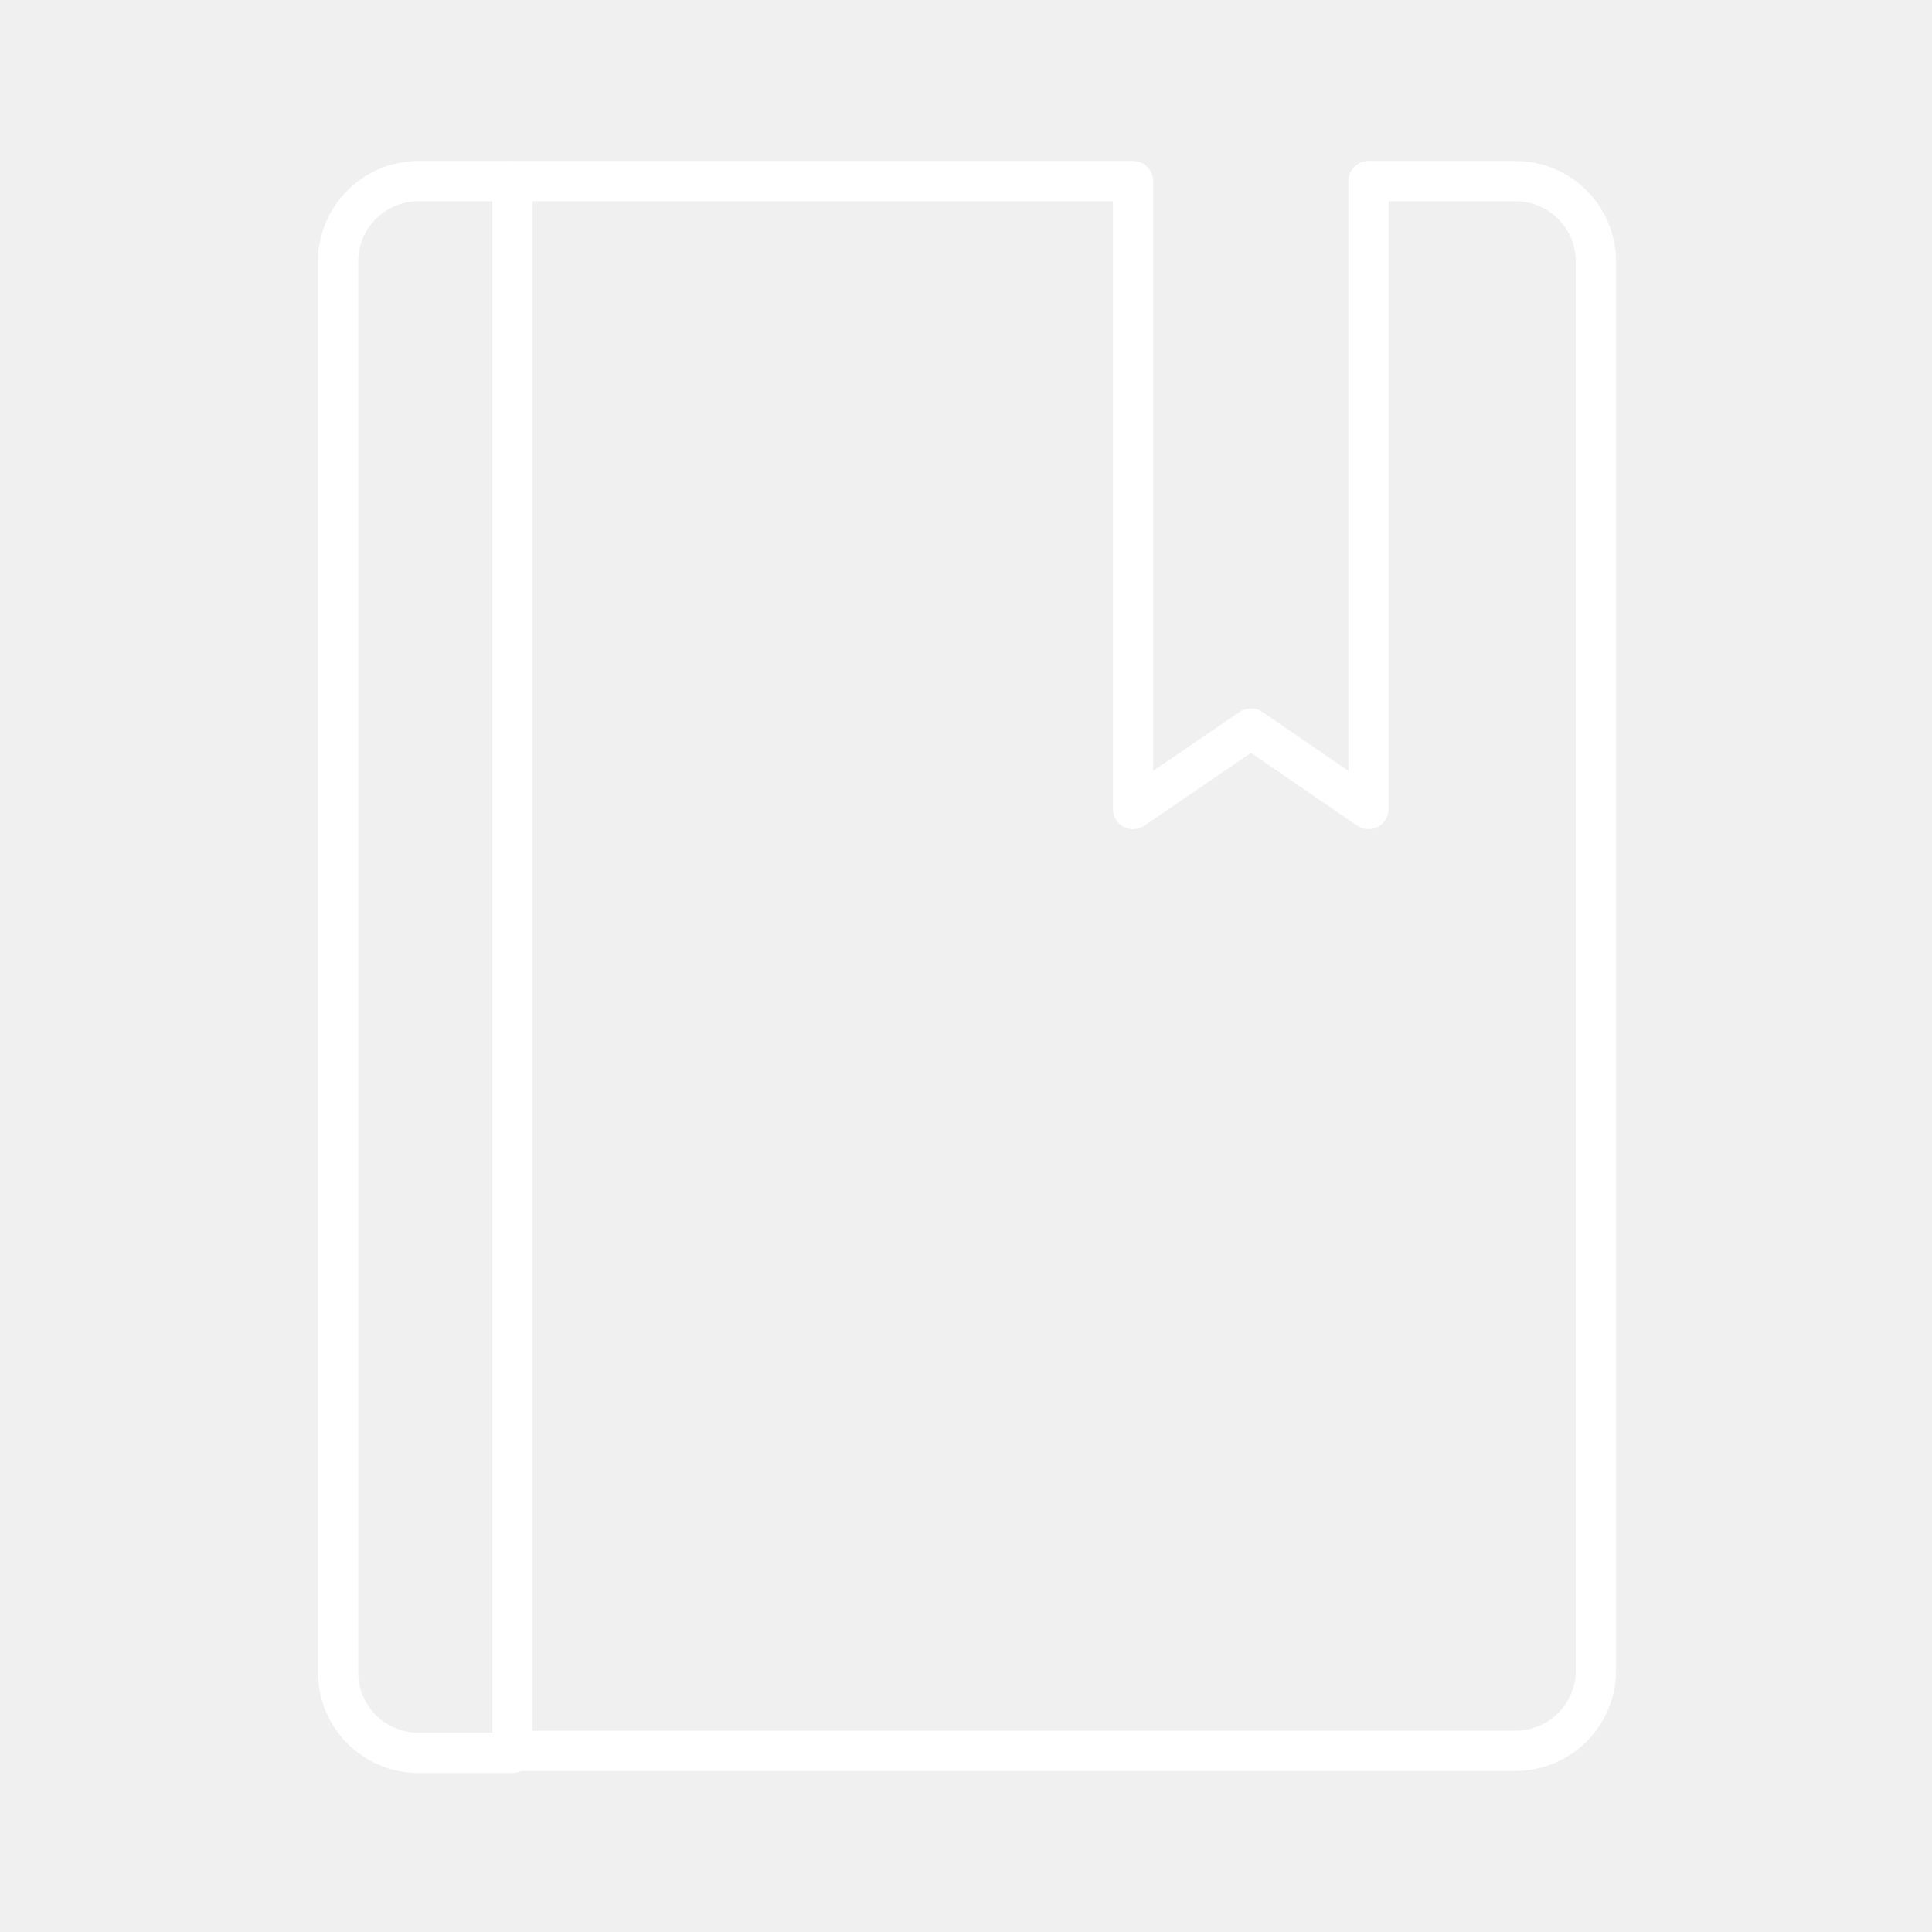
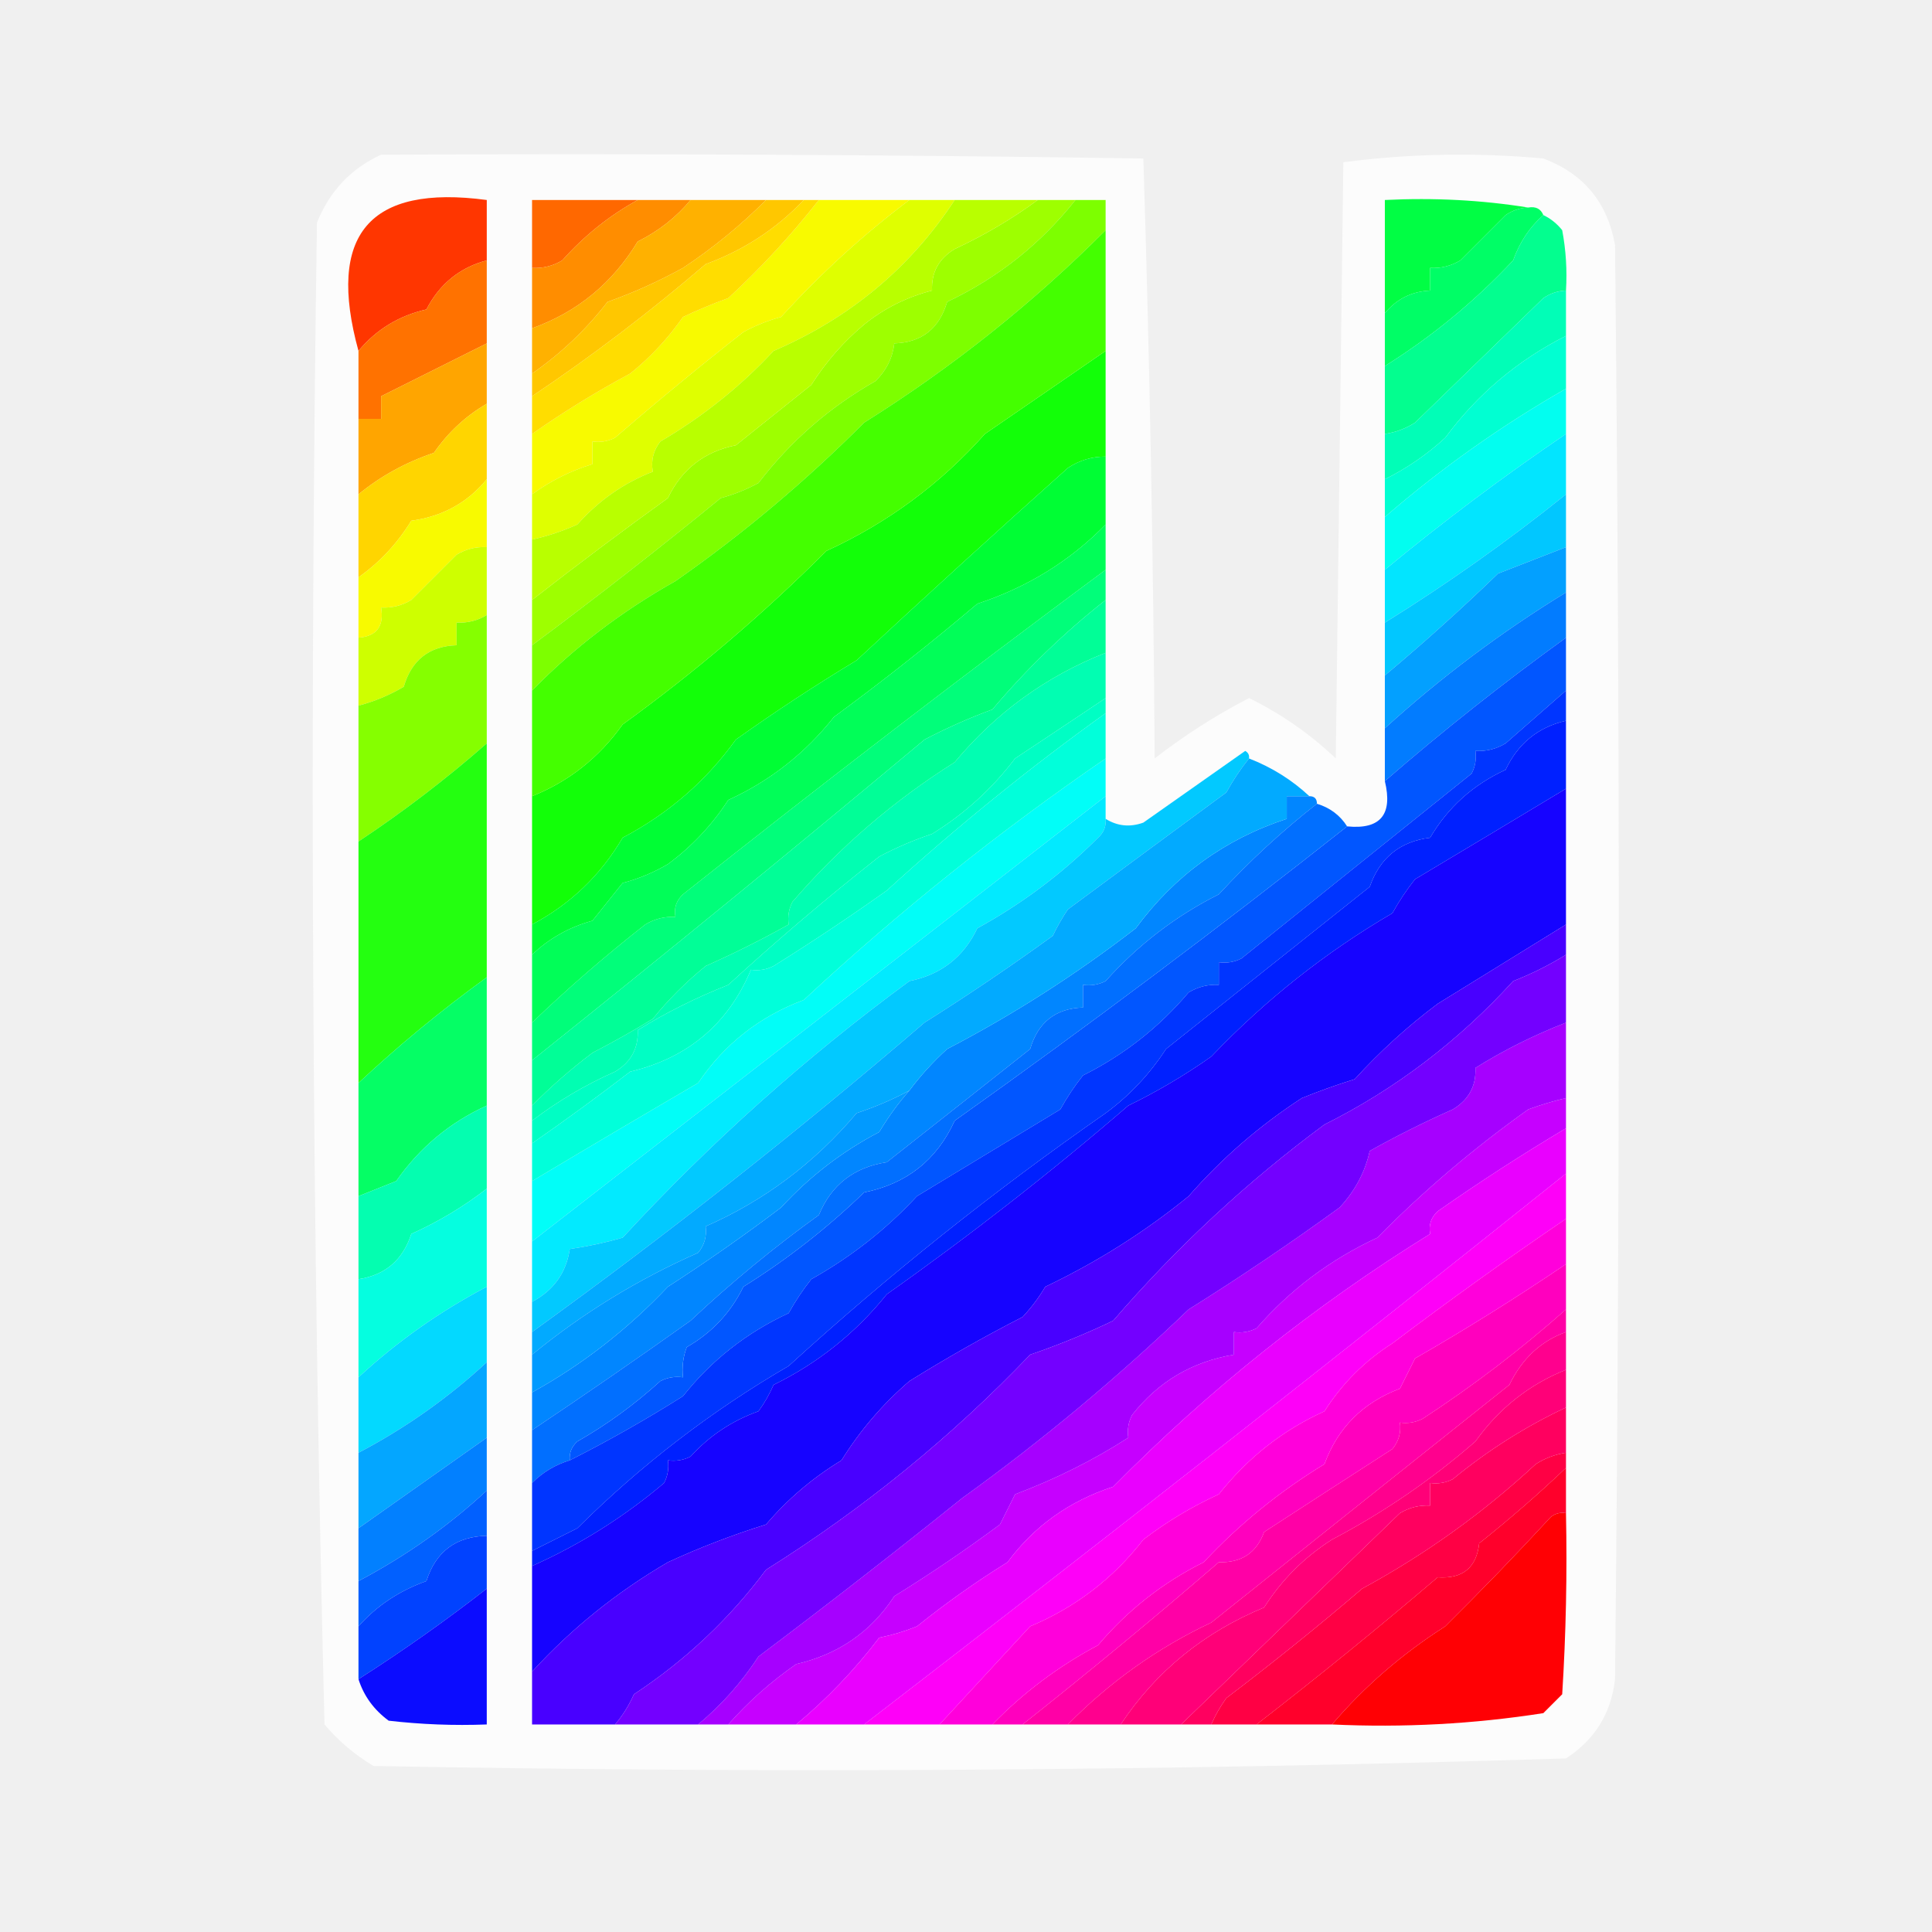
- <svg xmlns="http://www.w3.org/2000/svg" id="Layer_2" data-name="Layer 2" viewBox="0 0 48 48">
-   <defs>
-     <style>.cls-1{fill:none;stroke:#fff;stroke-linecap:round;stroke-linejoin:round;}</style>
-   </defs>
-   <path class="cls-1" d="M8.4,6.45v35.1a2,2,0,0,0,1.95,2h2.38V4.5H10.35A2,2,0,0,0,8.4,6.45Z" />
-   <path class="cls-1" d="M37.65,4.5H34V20.1l-2.92-2-2.93,2V4.5H12.73v39H37.65a2,2,0,0,0,2-2V6.45A2,2,0,0,0,37.65,4.5Z" />
+ <svg xmlns="http://www.w3.org/2000/svg" version="1.1" width="256px" height="256px" style="shape-rendering:geometricPrecision; text-rendering:geometricPrecision; image-rendering:optimizeQuality; fill-rule:evenodd; clip-rule:evenodd">
+   <g>
+     <path style="opacity:0.874" fill="#fefefe" d="M 50.5,20.5 C 84.168,20.333 117.835,20.5 151.5,21C 152.329,47.428 152.829,73.928 153,100.5C 156.912,97.459 161.079,94.792 165.5,92.5C 169.747,94.582 173.581,97.249 177,100.5C 177.333,74.167 177.667,47.833 178,21.5C 186.755,20.35 195.588,20.184 204.5,21C 209.847,23.015 213.014,26.849 214,32.5C 214.667,95.833 214.667,159.167 214,222.5C 213.492,227.012 211.325,230.512 207.5,233C 154.892,234.653 102.225,234.987 49.5,234C 47.04,232.542 44.873,230.709 43,228.5C 41.34,162.249 41.007,95.915 42,29.5C 43.688,25.315 46.521,22.315 50.5,20.5 Z" />
+   </g>
+   <g>
+     <path style="opacity:1" fill="#ff6800" d="M 84.5,26.5 C 80.773,28.544 77.44,31.21 74.5,34.5C 73.264,35.246 71.93,35.579 70.5,35.5C 70.5,32.5 70.5,29.5 70.5,26.5C 75.167,26.5 79.833,26.5 84.5,26.5 Z" />
+   </g>
+   <g>
+     <path style="opacity:1" fill="#01fe44" d="M 202.5,27.5 C 201.417,27.539 200.417,27.873 199.5,28.5C 197.5,30.5 195.5,32.5 193.5,34.5C 192.264,35.246 190.93,35.579 189.5,35.5C 189.5,36.5 189.5,37.5 189.5,38.5C 187.053,38.615 185.053,39.615 183.5,41.5C 183.5,36.5 183.5,31.5 183.5,26.5C 190.022,26.177 196.355,26.51 202.5,27.5 Z" />
+   </g>
+   <g>
+     <path style="opacity:1" fill="#ff8d00" d="M 84.5,26.5 C 86.833,26.5 89.167,26.5 91.5,26.5C 89.599,28.796 87.266,30.629 84.5,32C 81.154,37.519 76.488,41.352 70.5,43.5C 70.5,40.833 70.5,38.167 70.5,35.5C 71.93,35.579 73.264,35.246 74.5,34.5C 77.44,31.21 80.773,28.544 84.5,26.5 Z" />
+   </g>
+   <g>
+     <path style="opacity:1" fill="#ff3600" d="M 64.5,34.5 C 60.917,35.454 58.25,37.621 56.5,41C 52.843,41.837 49.843,43.67 47.5,46.5C 43.261,31.085 48.928,24.418 64.5,26.5C 64.5,29.167 64.5,31.833 64.5,34.5 Z" />
+   </g>
+   <g>
+     <path style="opacity:1" fill="#00fe66" d="M 202.5,27.5 C 203.492,27.328 204.158,27.662 204.5,28.5C 202.694,30.089 201.361,32.089 200.5,34.5C 195.396,39.945 189.73,44.612 183.5,48.5C 183.5,46.167 183.5,43.833 183.5,41.5C 185.053,39.615 187.053,38.615 189.5,38.5C 189.5,37.5 189.5,36.5 189.5,35.5C 190.93,35.579 192.264,35.246 193.5,34.5C 195.5,32.5 197.5,30.5 199.5,28.5C 200.417,27.873 201.417,27.539 202.5,27.5 Z" />
+   </g>
+   <g>
+     <path style="opacity:1" fill="#ffb100" d="M 91.5,26.5 C 94.833,26.5 98.167,26.5 101.5,26.5C 98.121,29.882 94.454,32.882 90.5,35.5C 87.285,37.274 83.952,38.774 80.5,40C 77.653,43.681 74.32,46.847 70.5,49.5C 70.5,47.5 70.5,45.5 70.5,43.5C 76.488,41.352 81.154,37.519 84.5,32C 87.266,30.629 89.599,28.796 91.5,26.5 Z" />
+   </g>
+   <g>
+     <path style="opacity:1" fill="#03fe8f" d="M 204.5,28.5 C 205.458,28.953 206.292,29.619 207,30.5C 207.497,33.146 207.664,35.813 207.5,38.5C 206.417,38.539 205.417,38.873 204.5,39.5C 198.822,45.002 193.156,50.502 187.5,56C 186.255,56.791 184.922,57.291 183.5,57.5C 183.5,54.5 183.5,51.5 183.5,48.5C 189.73,44.612 195.396,39.945 200.5,34.5C 201.361,32.089 202.694,30.089 204.5,28.5 Z" />
+   </g>
+   <g>
+     <path style="opacity:1" fill="#ffc700" d="M 101.5,26.5 C 103.167,26.5 104.833,26.5 106.5,26.5C 102.883,30.316 98.549,33.15 93.5,35C 86.104,41.345 78.438,47.178 70.5,52.5C 70.5,51.5 70.5,50.5 70.5,49.5C 74.32,46.847 77.653,43.681 80.5,40C 83.952,38.774 87.285,37.274 90.5,35.5C 94.454,32.882 98.121,29.882 101.5,26.5 Z" />
+   </g>
+   <g>
+     <path style="opacity:1" fill="#f8fa00" d="M 108.5,26.5 C 112.5,26.5 116.5,26.5 120.5,26.5C 114.456,31.034 108.789,36.201 103.5,42C 101.754,42.471 100.087,43.138 98.5,44C 92.774,48.489 87.107,53.156 81.5,58C 80.552,58.483 79.552,58.65 78.5,58.5C 78.5,59.5 78.5,60.5 78.5,61.5C 75.615,62.382 72.948,63.715 70.5,65.5C 70.5,62.833 70.5,60.167 70.5,57.5C 74.648,54.59 78.982,51.923 83.5,49.5C 86.163,47.369 88.496,44.869 90.5,42C 92.46,41.069 94.46,40.236 96.5,39.5C 100.862,35.473 104.862,31.14 108.5,26.5 Z" />
+   </g>
+   <g>
+     <path style="opacity:1" fill="#dfff00" d="M 120.5,26.5 C 122.5,26.5 124.5,26.5 126.5,26.5C 120.625,35.475 112.625,42.142 102.5,46.5C 98.126,51.199 93.126,55.199 87.5,58.5C 86.571,59.689 86.238,61.022 86.5,62.5C 82.664,63.985 79.331,66.318 76.5,69.5C 74.55,70.372 72.55,71.039 70.5,71.5C 70.5,69.5 70.5,67.5 70.5,65.5C 72.948,63.715 75.615,62.382 78.5,61.5C 78.5,60.5 78.5,59.5 78.5,58.5C 79.552,58.65 80.552,58.483 81.5,58C 87.107,53.156 92.774,48.489 98.5,44C 100.087,43.138 101.754,42.471 103.5,42C 108.789,36.201 114.456,31.034 120.5,26.5 Z" />
+   </g>
+   <g>
+     <path style="opacity:1" fill="#01feb7" d="M 207.5,38.5 C 207.5,40.5 207.5,42.5 207.5,44.5C 201.091,47.743 195.758,52.243 191.5,58C 189.092,60.217 186.425,62.05 183.5,63.5C 183.5,61.5 183.5,59.5 183.5,57.5C 184.922,57.291 186.255,56.791 187.5,56C 193.156,50.502 198.822,45.002 204.5,39.5C 205.417,38.873 206.417,38.539 207.5,38.5 Z" />
+   </g>
+   <g>
+     <path style="opacity:1" fill="#ffdd00" d="M 106.5,26.5 C 107.167,26.5 107.833,26.5 108.5,26.5C 104.862,31.14 100.862,35.473 96.5,39.5C 94.46,40.236 92.46,41.069 90.5,42C 88.496,44.869 86.163,47.369 83.5,49.5C 78.982,51.923 74.648,54.59 70.5,57.5C 70.5,55.833 70.5,54.167 70.5,52.5C 78.438,47.178 86.104,41.345 93.5,35C 98.549,33.15 102.883,30.316 106.5,26.5 Z" />
+   </g>
+   <g>
+     <path style="opacity:1" fill="#ff7200" d="M 64.5,34.5 C 64.5,38.167 64.5,41.833 64.5,45.5C 59.796,47.852 55.129,50.185 50.5,52.5C 50.5,53.5 50.5,54.5 50.5,55.5C 49.5,55.5 48.5,55.5 47.5,55.5C 47.5,52.5 47.5,49.5 47.5,46.5C 49.843,43.67 52.843,41.837 56.5,41C 58.25,37.621 60.917,35.454 64.5,34.5 Z" />
+   </g>
+   <g>
+     <path style="opacity:1" fill="#9eff00" d="M 137.5,26.5 C 139.167,26.5 140.833,26.5 142.5,26.5C 137.892,32.317 132.225,36.817 125.5,40C 124.46,43.545 122.127,45.379 118.5,45.5C 118.271,47.433 117.438,49.1 116,50.5C 109.91,53.958 104.744,58.458 100.5,64C 98.913,64.862 97.246,65.529 95.5,66C 87.291,72.715 78.958,79.215 70.5,85.5C 70.5,83.5 70.5,81.5 70.5,79.5C 76.396,74.894 82.396,70.394 88.5,66C 90.329,62.172 93.329,59.839 97.5,59C 100.833,56.333 104.167,53.667 107.5,51C 109.451,47.936 111.785,45.269 114.5,43C 117.151,40.86 120.151,39.36 123.5,38.5C 123.393,36.097 124.393,34.264 126.5,33C 130.455,31.156 134.121,28.989 137.5,26.5 Z" />
+   </g>
+   <g>
+     <path style="opacity:1" fill="#01ffd2" d="M 207.5,44.5 C 207.5,46.833 207.5,49.167 207.5,51.5C 198.943,56.392 190.943,62.059 183.5,68.5C 183.5,66.833 183.5,65.167 183.5,63.5C 186.425,62.05 189.092,60.217 191.5,58C 195.758,52.243 201.091,47.743 207.5,44.5 Z" />
+   </g>
+   <g>
+     <path style="opacity:1" fill="#ffa500" d="M 64.5,45.5 C 64.5,48.167 64.5,50.833 64.5,53.5C 61.71,55.122 59.377,57.288 57.5,60C 53.771,61.255 50.438,63.088 47.5,65.5C 47.5,62.167 47.5,58.833 47.5,55.5C 48.5,55.5 49.5,55.5 50.5,55.5C 50.5,54.5 50.5,53.5 50.5,52.5C 55.129,50.185 59.796,47.852 64.5,45.5 Z" />
+   </g>
+   <g>
+     <path style="opacity:1" fill="#b9ff00" d="M 126.5,26.5 C 130.167,26.5 133.833,26.5 137.5,26.5C 134.121,28.989 130.455,31.156 126.5,33C 124.393,34.264 123.393,36.097 123.5,38.5C 120.151,39.36 117.151,40.86 114.5,43C 111.785,45.269 109.451,47.936 107.5,51C 104.167,53.667 100.833,56.333 97.5,59C 93.329,59.839 90.329,62.172 88.5,66C 82.396,70.394 76.396,74.894 70.5,79.5C 70.5,76.833 70.5,74.167 70.5,71.5C 72.55,71.039 74.55,70.372 76.5,69.5C 79.331,66.318 82.664,63.985 86.5,62.5C 86.238,61.022 86.571,59.689 87.5,58.5C 93.126,55.199 98.126,51.199 102.5,46.5C 112.625,42.142 120.625,35.475 126.5,26.5 Z" />
+   </g>
+   <g>
+     <path style="opacity:1" fill="#7dff00" d="M 142.5,26.5 C 143.833,26.5 145.167,26.5 146.5,26.5C 146.5,27.833 146.5,29.167 146.5,30.5C 136.857,40.171 126.191,48.671 114.5,56C 106.705,63.809 98.371,70.809 89.5,77C 82.344,81.019 76.011,85.852 70.5,91.5C 70.5,89.5 70.5,87.5 70.5,85.5C 78.958,79.215 87.291,72.715 95.5,66C 97.246,65.529 98.913,64.862 100.5,64C 104.744,58.458 109.91,53.958 116,50.5C 117.438,49.1 118.271,47.433 118.5,45.5C 122.127,45.379 124.46,43.545 125.5,40C 132.225,36.817 137.892,32.317 142.5,26.5 Z" />
+   </g>
+   <g>
+     <path style="opacity:1" fill="#02fef0" d="M 207.5,51.5 C 207.5,53.5 207.5,55.5 207.5,57.5C 199.223,63.107 191.223,69.107 183.5,75.5C 183.5,73.167 183.5,70.833 183.5,68.5C 190.943,62.059 198.943,56.392 207.5,51.5 Z" />
+   </g>
+   <g>
+     <path style="opacity:1" fill="#02e5ff" d="M 207.5,57.5 C 207.5,60.167 207.5,62.833 207.5,65.5C 199.817,71.669 191.817,77.336 183.5,82.5C 183.5,80.167 183.5,77.833 183.5,75.5C 191.223,69.107 199.223,63.107 207.5,57.5 Z" />
+   </g>
+   <g>
+     <path style="opacity:1" fill="#ffd500" d="M 64.5,53.5 C 64.5,56.833 64.5,60.167 64.5,63.5C 61.96,66.607 58.627,68.44 54.5,69C 52.639,72.025 50.306,74.525 47.5,76.5C 47.5,72.833 47.5,69.167 47.5,65.5C 50.438,63.088 53.771,61.255 57.5,60C 59.377,57.288 61.71,55.122 64.5,53.5 Z" />
+   </g>
+   <g>
+     <path style="opacity:1" fill="#f8fa00" d="M 64.5,63.5 C 64.5,66.5 64.5,69.5 64.5,72.5C 63.069,72.421 61.736,72.754 60.5,73.5C 58.5,75.5 56.5,77.5 54.5,79.5C 53.264,80.246 51.931,80.579 50.5,80.5C 50.912,82.973 49.912,84.306 47.5,84.5C 47.5,81.833 47.5,79.167 47.5,76.5C 50.306,74.525 52.639,72.025 54.5,69C 58.627,68.44 61.96,66.607 64.5,63.5 Z" />
+   </g>
+   <g>
+     <path style="opacity:1" fill="#01c7ff" d="M 207.5,65.5 C 207.5,67.833 207.5,70.167 207.5,72.5C 204.526,73.651 201.526,74.817 198.5,76C 193.629,80.707 188.629,85.207 183.5,89.5C 183.5,87.167 183.5,84.833 183.5,82.5C 191.817,77.336 199.817,71.669 207.5,65.5 Z" />
+   </g>
+   <g>
+     <path style="opacity:1" fill="#ceff00" d="M 64.5,72.5 C 64.5,75.5 64.5,78.5 64.5,81.5C 63.292,82.234 61.959,82.567 60.5,82.5C 60.5,83.5 60.5,84.5 60.5,85.5C 56.873,85.621 54.54,87.455 53.5,91C 51.593,92.122 49.593,92.955 47.5,93.5C 47.5,90.5 47.5,87.5 47.5,84.5C 49.912,84.306 50.912,82.973 50.5,80.5C 51.931,80.579 53.264,80.246 54.5,79.5C 56.5,77.5 58.5,75.5 60.5,73.5C 61.736,72.754 63.069,72.421 64.5,72.5 Z" />
+   </g>
+   <g>
+     <path style="opacity:1" fill="#03a0ff" d="M 207.5,72.5 C 207.5,74.5 207.5,76.5 207.5,78.5C 198.917,83.754 190.917,89.754 183.5,96.5C 183.5,94.167 183.5,91.833 183.5,89.5C 188.629,85.207 193.629,80.707 198.5,76C 201.526,74.817 204.526,73.651 207.5,72.5 Z" />
+   </g>
+   <g>
+     <path style="opacity:1" fill="#12ff08" d="M 146.5,46.5 C 146.5,51.167 146.5,55.833 146.5,60.5C 144.692,60.491 143.025,60.991 141.5,62C 132.07,70.415 122.737,78.915 113.5,87.5C 108.037,90.795 102.704,94.295 97.5,98C 93.556,103.484 88.556,107.817 82.5,111C 79.595,115.957 75.595,119.79 70.5,122.5C 70.5,116.833 70.5,111.167 70.5,105.5C 75.378,103.547 79.378,100.38 82.5,96C 92.138,89.024 101.138,81.358 109.5,73C 117.61,69.284 124.61,64.118 130.5,57.5C 135.862,53.823 141.196,50.157 146.5,46.5 Z" />
+   </g>
+   <g>
+     <path style="opacity:1" fill="#44ff00" d="M 146.5,30.5 C 146.5,35.833 146.5,41.167 146.5,46.5C 141.196,50.157 135.862,53.823 130.5,57.5C 124.61,64.118 117.61,69.284 109.5,73C 101.138,81.358 92.138,89.024 82.5,96C 79.378,100.38 75.378,103.547 70.5,105.5C 70.5,100.833 70.5,96.167 70.5,91.5C 76.011,85.852 82.344,81.019 89.5,77C 98.371,70.809 106.705,63.809 114.5,56C 126.191,48.671 136.857,40.171 146.5,30.5 Z" />
+   </g>
+   <g>
+     <path style="opacity:1" fill="#00fe34" d="M 146.5,60.5 C 146.5,63.5 146.5,66.5 146.5,69.5C 141.81,74.313 136.143,77.813 129.5,80C 123.289,85.258 116.956,90.258 110.5,95C 106.696,99.808 102.03,103.475 96.5,106C 94.327,109.339 91.66,112.172 88.5,114.5C 86.615,115.609 84.615,116.443 82.5,117C 81.167,118.667 79.833,120.333 78.5,122C 75.408,122.854 72.741,124.354 70.5,126.5C 70.5,125.167 70.5,123.833 70.5,122.5C 75.595,119.79 79.595,115.957 82.5,111C 88.556,107.817 93.556,103.484 97.5,98C 102.704,94.295 108.037,90.795 113.5,87.5C 122.737,78.915 132.07,70.415 141.5,62C 143.025,60.991 144.692,60.491 146.5,60.5 Z" />
+   </g>
+   <g>
+     <path style="opacity:1" fill="#01fe7a" d="M 146.5,75.5 C 146.5,76.833 146.5,78.167 146.5,79.5C 140.985,83.849 135.985,88.683 131.5,94C 128.417,95.139 125.417,96.472 122.5,98C 105.268,112.409 87.935,126.576 70.5,140.5C 70.5,138.833 70.5,137.167 70.5,135.5C 75.241,130.948 80.241,126.615 85.5,122.5C 86.736,121.754 88.07,121.421 89.5,121.5C 89.281,120.325 89.614,119.325 90.5,118.5C 108.977,103.82 127.644,89.486 146.5,75.5 Z" />
+   </g>
+   <g>
+     <path style="opacity:1" fill="#027cff" d="M 207.5,78.5 C 207.5,80.5 207.5,82.5 207.5,84.5C 199.208,90.482 191.208,96.816 183.5,103.5C 183.5,101.167 183.5,98.833 183.5,96.5C 190.917,89.754 198.917,83.754 207.5,78.5 Z" />
+   </g>
+   <g>
+     <path style="opacity:1" fill="#85ff00" d="M 64.5,81.5 C 64.5,87.167 64.5,92.833 64.5,98.5C 59.118,103.217 53.451,107.55 47.5,111.5C 47.5,105.5 47.5,99.5 47.5,93.5C 49.593,92.955 51.593,92.122 53.5,91C 54.54,87.455 56.873,85.621 60.5,85.5C 60.5,84.5 60.5,83.5 60.5,82.5C 61.959,82.567 63.292,82.234 64.5,81.5 Z" />
+   </g>
+   <g>
+     <path style="opacity:1" fill="#01fef8" d="M 146.5,100.5 C 146.5,102.167 146.5,103.833 146.5,105.5C 121.139,125.203 95.805,144.869 70.5,164.5C 70.5,161.833 70.5,159.167 70.5,156.5C 77.72,152.181 85.053,147.848 92.5,143.5C 95.992,138.342 100.659,134.675 106.5,132.5C 118.961,120.911 132.295,110.245 146.5,100.5 Z" />
+   </g>
+   <g>
+     <path style="opacity:1" fill="#0156ff" d="M 207.5,84.5 C 207.5,86.833 207.5,89.167 207.5,91.5C 204.824,93.835 202.158,96.169 199.5,98.5C 198.264,99.246 196.93,99.579 195.5,99.5C 195.649,100.552 195.483,101.552 195,102.5C 184.814,110.691 174.647,118.858 164.5,127C 163.552,127.483 162.552,127.649 161.5,127.5C 161.5,128.5 161.5,129.5 161.5,130.5C 160.07,130.421 158.736,130.754 157.5,131.5C 153.588,136.123 148.922,139.79 143.5,142.5C 142.376,143.914 141.376,145.414 140.5,147C 134.176,150.83 127.843,154.663 121.5,158.5C 117.456,162.868 112.789,166.535 107.5,169.5C 106.376,170.914 105.376,172.414 104.5,174C 98.923,176.584 94.257,180.251 90.5,185C 85.591,188.094 80.591,190.927 75.5,193.5C 75.414,192.504 75.748,191.671 76.5,191C 80.402,188.781 84.068,186.115 87.5,183C 88.448,182.517 89.448,182.351 90.5,182.5C 90.343,181.127 90.51,179.793 91,178.5C 94.331,176.59 96.831,173.924 98.5,170.5C 104.263,166.906 109.596,162.739 114.5,158C 120.134,156.863 124.134,153.696 126.5,148.5C 144.135,135.963 161.469,122.963 178.5,109.5C 182.908,109.938 184.575,107.938 183.5,103.5C 191.208,96.816 199.208,90.482 207.5,84.5 Z" />
+   </g>
+   <g>
+     <path style="opacity:1" fill="#01fe58" d="M 146.5,69.5 C 146.5,71.5 146.5,73.5 146.5,75.5C 127.644,89.486 108.977,103.82 90.5,118.5C 89.614,119.325 89.281,120.325 89.5,121.5C 88.07,121.421 86.736,121.754 85.5,122.5C 80.241,126.615 75.241,130.948 70.5,135.5C 70.5,132.5 70.5,129.5 70.5,126.5C 72.741,124.354 75.408,122.854 78.5,122C 79.833,120.333 81.167,118.667 82.5,117C 84.615,116.443 86.615,115.609 88.5,114.5C 91.66,112.172 94.327,109.339 96.5,106C 102.03,103.475 106.696,99.808 110.5,95C 116.956,90.258 123.289,85.258 129.5,80C 136.143,77.813 141.81,74.313 146.5,69.5 Z" />
+   </g>
+   <g>
+     <path style="opacity:1" fill="#01feb2" d="M 146.5,86.5 C 146.5,88.5 146.5,90.5 146.5,92.5C 142.548,95.15 138.548,97.816 134.5,100.5C 131.442,104.525 127.775,107.858 123.5,110.5C 121.085,111.305 118.751,112.305 116.5,113.5C 109.625,118.909 102.959,124.576 96.5,130.5C 92.192,132.204 88.192,134.204 84.5,136.5C 84.607,138.903 83.607,140.736 81.5,142C 77.558,143.744 73.891,145.911 70.5,148.5C 70.5,147.833 70.5,147.167 70.5,146.5C 72.938,144.02 75.605,141.687 78.5,139.5C 81.266,138.07 83.933,136.57 86.5,135C 88.554,132.456 90.887,130.123 93.5,128C 97.33,126.298 100.996,124.465 104.5,122.5C 104.351,121.448 104.517,120.448 105,119.5C 111.238,112.262 118.405,106.095 126.5,101C 131.948,94.447 138.615,89.613 146.5,86.5 Z" />
+   </g>
+   <g>
+     <path style="opacity:1" fill="#02eaff" d="M 146.5,105.5 C 146.5,106.5 146.5,107.5 146.5,108.5C 146.586,109.496 146.252,110.329 145.5,111C 140.735,115.767 135.401,119.767 129.5,123C 127.671,126.828 124.671,129.161 120.5,130C 106.775,140.074 94.109,151.407 82.5,164C 80.187,164.662 77.854,165.162 75.5,165.5C 75.031,168.643 73.364,170.977 70.5,172.5C 70.5,169.833 70.5,167.167 70.5,164.5C 95.805,144.869 121.139,125.203 146.5,105.5 Z" />
+   </g>
+   <g>
+     <path style="opacity:1" fill="#00fec4" d="M 146.5,92.5 C 146.5,93.167 146.5,93.833 146.5,94.5C 136.434,101.722 126.767,109.555 117.5,118C 112.545,121.522 107.545,124.855 102.5,128C 101.552,128.483 100.552,128.649 99.5,128.5C 96.486,135.676 91.153,140.176 83.5,142C 79.266,145.254 74.933,148.421 70.5,151.5C 70.5,150.5 70.5,149.5 70.5,148.5C 73.891,145.911 77.558,143.744 81.5,142C 83.607,140.736 84.607,138.903 84.5,136.5C 88.192,134.204 92.192,132.204 96.5,130.5C 102.959,124.576 109.625,118.909 116.5,113.5C 118.751,112.305 121.085,111.305 123.5,110.5C 127.775,107.858 131.442,104.525 134.5,100.5C 138.548,97.816 142.548,95.15 146.5,92.5 Z" />
+   </g>
+   <g>
+     <path style="opacity:1" fill="#24ff10" d="M 64.5,98.5 C 64.5,108.833 64.5,119.167 64.5,129.5C 58.486,133.857 52.82,138.523 47.5,143.5C 47.5,132.833 47.5,122.167 47.5,111.5C 53.451,107.55 59.118,103.217 64.5,98.5 Z" />
+   </g>
+   <g>
+     <path style="opacity:1" fill="#0186ff" d="M 173.5,105.5 C 174.167,105.5 174.5,105.833 174.5,106.5C 169.907,110.088 165.573,114.088 161.5,118.5C 155.794,121.367 150.794,125.201 146.5,130C 145.552,130.483 144.552,130.649 143.5,130.5C 143.5,131.5 143.5,132.5 143.5,133.5C 139.873,133.621 137.54,135.455 136.5,139C 130.136,144.038 123.803,149.038 117.5,154C 113.15,154.667 110.15,157 108.5,161C 102.542,165.289 96.876,169.956 91.5,175C 84.605,179.912 77.605,184.745 70.5,189.5C 70.5,187.833 70.5,186.167 70.5,184.5C 77.154,180.82 83.154,176.153 88.5,170.5C 93.659,167.165 98.659,163.665 103.5,160C 107.265,155.899 111.598,152.566 116.5,150C 117.721,147.966 119.055,146.133 120.5,144.5C 121.96,142.537 123.627,140.704 125.5,139C 134.265,134.444 142.598,129.111 150.5,123C 155.647,116.012 162.314,111.179 170.5,108.5C 170.5,107.5 170.5,106.5 170.5,105.5C 171.5,105.5 172.5,105.5 173.5,105.5 Z" />
+   </g>
+   <g>
+     <path style="opacity:1" fill="#02c9ff" d="M 165.5,100.5 C 164.386,101.885 163.386,103.385 162.5,105C 155.462,110.178 148.462,115.345 141.5,120.5C 140.738,121.628 140.071,122.795 139.5,124C 133.993,127.996 128.326,131.829 122.5,135.5C 105.783,149.868 88.449,163.535 70.5,176.5C 70.5,175.167 70.5,173.833 70.5,172.5C 73.364,170.977 75.031,168.643 75.5,165.5C 77.854,165.162 80.187,164.662 82.5,164C 94.109,151.407 106.775,140.074 120.5,130C 124.671,129.161 127.671,126.828 129.5,123C 135.401,119.767 140.735,115.767 145.5,111C 146.252,110.329 146.586,109.496 146.5,108.5C 148.068,109.473 149.735,109.64 151.5,109C 156,105.833 160.5,102.667 165,99.5C 165.399,99.728 165.565,100.062 165.5,100.5 Z" />
+   </g>
+   <g>
+     <path style="opacity:1" fill="#016fff" d="M 174.5,106.5 C 176.23,107.026 177.564,108.026 178.5,109.5C 161.469,122.963 144.135,135.963 126.5,148.5C 124.134,153.696 120.134,156.863 114.5,158C 109.596,162.739 104.263,166.906 98.5,170.5C 96.831,173.924 94.331,176.59 91,178.5C 90.51,179.793 90.343,181.127 90.5,182.5C 89.448,182.351 88.448,182.517 87.5,183C 84.068,186.115 80.402,188.781 76.5,191C 75.748,191.671 75.414,192.504 75.5,193.5C 73.589,194.075 71.922,195.075 70.5,196.5C 70.5,194.167 70.5,191.833 70.5,189.5C 77.605,184.745 84.605,179.912 91.5,175C 96.876,169.956 102.542,165.289 108.5,161C 110.15,157 113.15,154.667 117.5,154C 123.803,149.038 130.136,144.038 136.5,139C 137.54,135.455 139.873,133.621 143.5,133.5C 143.5,132.5 143.5,131.5 143.5,130.5C 144.552,130.649 145.552,130.483 146.5,130C 150.794,125.201 155.794,121.367 161.5,118.5C 165.573,114.088 169.907,110.088 174.5,106.5 Z" />
+   </g>
+   <g>
+     <path style="opacity:1" fill="#01ffda" d="M 146.5,94.5 C 146.5,96.5 146.5,98.5 146.5,100.5C 132.295,110.245 118.961,120.911 106.5,132.5C 100.659,134.675 95.992,138.342 92.5,143.5C 85.053,147.848 77.72,152.181 70.5,156.5C 70.5,154.833 70.5,153.167 70.5,151.5C 74.933,148.421 79.266,145.254 83.5,142C 91.153,140.176 96.486,135.676 99.5,128.5C 100.552,128.649 101.552,128.483 102.5,128C 107.545,124.855 112.545,121.522 117.5,118C 126.767,109.555 136.434,101.722 146.5,94.5 Z" />
+   </g>
+   <g>
+     <path style="opacity:1" fill="#01fe97" d="M 146.5,79.5 C 146.5,81.833 146.5,84.167 146.5,86.5C 138.615,89.613 131.948,94.447 126.5,101C 118.405,106.095 111.238,112.262 105,119.5C 104.517,120.448 104.351,121.448 104.5,122.5C 100.996,124.465 97.33,126.298 93.5,128C 90.887,130.123 88.554,132.456 86.5,135C 83.933,136.57 81.266,138.07 78.5,139.5C 75.605,141.687 72.938,144.02 70.5,146.5C 70.5,144.5 70.5,142.5 70.5,140.5C 87.935,126.576 105.268,112.409 122.5,98C 125.417,96.472 128.417,95.139 131.5,94C 135.985,88.683 140.985,83.849 146.5,79.5 Z" />
+   </g>
+   <g>
+     <path style="opacity:1" fill="#05fe65" d="M 64.5,129.5 C 64.5,135.167 64.5,140.833 64.5,146.5C 59.613,148.716 55.613,152.049 52.5,156.5C 50.804,157.174 49.138,157.841 47.5,158.5C 47.5,153.5 47.5,148.5 47.5,143.5C 52.82,138.523 58.486,133.857 64.5,129.5 Z" />
+   </g>
+   <g>
+     <path style="opacity:1" fill="#fe00f8" d="M 207.5,155.5 C 207.5,157.5 207.5,159.5 207.5,161.5C 199.686,166.818 192.019,172.318 184.5,178C 180.833,180.333 177.833,183.333 175.5,187C 169.995,189.494 165.328,193.161 161.5,198C 157.941,199.63 154.608,201.63 151.5,204C 147.523,209.14 142.523,212.974 136.5,215.5C 132.421,219.906 128.421,224.24 124.5,228.5C 121.167,228.5 117.833,228.5 114.5,228.5C 145.694,204.494 176.694,180.161 207.5,155.5 Z" />
+   </g>
+   <g>
+     <path style="opacity:1" fill="#04feb0" d="M 64.5,146.5 C 64.5,150.167 64.5,153.833 64.5,157.5C 61.443,159.875 58.11,161.875 54.5,163.5C 53.379,166.957 51.046,168.957 47.5,169.5C 47.5,165.833 47.5,162.167 47.5,158.5C 49.138,157.841 50.804,157.174 52.5,156.5C 55.613,152.049 59.613,148.716 64.5,146.5 Z" />
+   </g>
+   <g>
+     <path style="opacity:1" fill="#c600ff" d="M 207.5,145.5 C 207.5,146.833 207.5,148.167 207.5,149.5C 201.648,152.99 195.981,156.657 190.5,160.5C 189.614,161.325 189.281,162.325 189.5,163.5C 174.169,172.998 160.169,184.165 147.5,197C 141.7,198.886 137.033,202.22 133.5,207C 129.334,209.584 125.334,212.418 121.5,215.5C 119.885,216.154 118.218,216.654 116.5,217C 113.234,221.282 109.568,225.115 105.5,228.5C 102.5,228.5 99.5,228.5 96.5,228.5C 99.15,225.491 102.15,222.825 105.5,220.5C 111.088,219.214 115.421,216.214 118.5,211.5C 123.303,208.529 127.97,205.362 132.5,202C 133.167,200.667 133.833,199.333 134.5,198C 139.909,195.962 144.909,193.462 149.5,190.5C 149.351,189.448 149.517,188.448 150,187.5C 153.454,183.087 157.954,180.42 163.5,179.5C 163.5,178.5 163.5,177.5 163.5,176.5C 164.552,176.649 165.552,176.483 166.5,176C 170.959,170.88 176.292,166.88 182.5,164C 188.622,157.798 195.289,152.131 202.5,147C 204.154,146.392 205.821,145.892 207.5,145.5 Z" />
+   </g>
+   <g>
+     <path style="opacity:1" fill="#02aaff" d="M 165.5,100.5 C 168.511,101.669 171.178,103.336 173.5,105.5C 172.5,105.5 171.5,105.5 170.5,105.5C 170.5,106.5 170.5,107.5 170.5,108.5C 162.314,111.179 155.647,116.012 150.5,123C 142.598,129.111 134.265,134.444 125.5,139C 123.627,140.704 121.96,142.537 120.5,144.5C 118.307,145.68 115.974,146.68 113.5,147.5C 107.915,154.104 101.249,159.104 93.5,162.5C 93.67,163.822 93.337,164.989 92.5,166C 84.487,169.538 77.153,174.038 70.5,179.5C 70.5,178.5 70.5,177.5 70.5,176.5C 88.449,163.535 105.783,149.868 122.5,135.5C 128.326,131.829 133.993,127.996 139.5,124C 140.071,122.795 140.738,121.628 141.5,120.5C 148.462,115.345 155.462,110.178 162.5,105C 163.386,103.385 164.386,101.885 165.5,100.5 Z" />
+   </g>
+   <g>
+     <path style="opacity:1" fill="#019aff" d="M 120.5,144.5 C 119.055,146.133 117.721,147.966 116.5,150C 111.598,152.566 107.265,155.899 103.5,160C 98.659,163.665 93.659,167.165 88.5,170.5C 83.154,176.153 77.154,180.82 70.5,184.5C 70.5,182.833 70.5,181.167 70.5,179.5C 77.153,174.038 84.487,169.538 92.5,166C 93.337,164.989 93.67,163.822 93.5,162.5C 101.249,159.104 107.915,154.104 113.5,147.5C 115.974,146.68 118.307,145.68 120.5,144.5 Z" />
+   </g>
+   <g>
+     <path style="opacity:1" fill="#0035ff" d="M 207.5,91.5 C 207.5,92.833 207.5,94.167 207.5,95.5C 203.812,96.349 201.146,98.516 199.5,102C 195.187,103.983 191.853,106.983 189.5,111C 185.502,111.496 182.835,113.662 181.5,117.5C 172.51,124.664 163.51,131.831 154.5,139C 152.327,142.339 149.66,145.172 146.5,147.5C 131.737,157.769 117.737,168.936 104.5,181C 94.262,186.956 84.929,194.123 76.5,202.5C 74.473,203.513 72.473,204.513 70.5,205.5C 70.5,202.5 70.5,199.5 70.5,196.5C 71.922,195.075 73.589,194.075 75.5,193.5C 80.591,190.927 85.591,188.094 90.5,185C 94.257,180.251 98.923,176.584 104.5,174C 105.376,172.414 106.376,170.914 107.5,169.5C 112.789,166.535 117.456,162.868 121.5,158.5C 127.843,154.663 134.176,150.83 140.5,147C 141.376,145.414 142.376,143.914 143.5,142.5C 148.922,139.79 153.588,136.123 157.5,131.5C 158.736,130.754 160.07,130.421 161.5,130.5C 161.5,129.5 161.5,128.5 161.5,127.5C 162.552,127.649 163.552,127.483 164.5,127C 174.647,118.858 184.814,110.691 195,102.5C 195.483,101.552 195.649,100.552 195.5,99.5C 196.93,99.579 198.264,99.246 199.5,98.5C 202.158,96.169 204.824,93.835 207.5,91.5 Z" />
+   </g>
+   <g>
+     <path style="opacity:1" fill="#05fee0" d="M 64.5,157.5 C 64.5,161.833 64.5,166.167 64.5,170.5C 58.27,173.775 52.603,177.775 47.5,182.5C 47.5,178.167 47.5,173.833 47.5,169.5C 51.046,168.957 53.379,166.957 54.5,163.5C 58.11,161.875 61.443,159.875 64.5,157.5 Z" />
+   </g>
+   <g>
+     <path style="opacity:1" fill="#0020ff" d="M 207.5,95.5 C 207.5,98.5 207.5,101.5 207.5,104.5C 200.934,108.459 194.267,112.459 187.5,116.5C 186.376,117.914 185.376,119.414 184.5,121C 175.659,126.163 167.659,132.496 160.5,140C 157.051,142.438 153.384,144.605 149.5,146.5C 139.323,155.28 128.656,163.613 117.5,171.5C 113.384,176.617 108.384,180.617 102.5,183.5C 101.96,184.748 101.293,185.915 100.5,187C 96.984,188.256 93.984,190.256 91.5,193C 90.552,193.483 89.552,193.649 88.5,193.5C 88.65,194.552 88.483,195.552 88,196.5C 82.701,200.992 76.868,204.659 70.5,207.5C 70.5,206.833 70.5,206.167 70.5,205.5C 72.473,204.513 74.473,203.513 76.5,202.5C 84.929,194.123 94.262,186.956 104.5,181C 117.737,168.936 131.737,157.769 146.5,147.5C 149.66,145.172 152.327,142.339 154.5,139C 163.51,131.831 172.51,124.664 181.5,117.5C 182.835,113.662 185.502,111.496 189.5,111C 191.853,106.983 195.187,103.983 199.5,102C 201.146,98.516 203.812,96.349 207.5,95.5 Z" />
+   </g>
+   <g>
+     <path style="opacity:1" fill="#03d9ff" d="M 64.5,170.5 C 64.5,173.833 64.5,177.167 64.5,180.5C 59.392,185.227 53.725,189.227 47.5,192.5C 47.5,189.167 47.5,185.833 47.5,182.5C 52.603,177.775 58.27,173.775 64.5,170.5 Z" />
+   </g>
+   <g>
+     <path style="opacity:1" fill="#1603ff" d="M 207.5,104.5 C 207.5,110.5 207.5,116.5 207.5,122.5C 201.88,125.982 196.213,129.482 190.5,133C 186.515,135.985 182.848,139.318 179.5,143C 177.129,143.735 174.795,144.568 172.5,145.5C 166.899,149.135 161.899,153.468 157.5,158.5C 151.705,163.226 145.371,167.226 138.5,170.5C 137.646,171.948 136.646,173.281 135.5,174.5C 130.375,177.128 125.375,179.961 120.5,183C 116.96,186.04 113.96,189.54 111.5,193.5C 107.701,195.8 104.368,198.634 101.5,202C 97.07,203.38 92.737,205.047 88.5,207C 81.709,210.969 75.709,215.802 70.5,221.5C 70.5,216.833 70.5,212.167 70.5,207.5C 76.868,204.659 82.701,200.992 88,196.5C 88.483,195.552 88.65,194.552 88.5,193.5C 89.552,193.649 90.552,193.483 91.5,193C 93.984,190.256 96.984,188.256 100.5,187C 101.293,185.915 101.96,184.748 102.5,183.5C 108.384,180.617 113.384,176.617 117.5,171.5C 128.656,163.613 139.323,155.28 149.5,146.5C 153.384,144.605 157.051,142.438 160.5,140C 167.659,132.496 175.659,126.163 184.5,121C 185.376,119.414 186.376,117.914 187.5,116.5C 194.267,112.459 200.934,108.459 207.5,104.5 Z" />
+   </g>
+   <g>
+     <path style="opacity:1" fill="#4800ff" d="M 207.5,122.5 C 207.5,123.833 207.5,125.167 207.5,126.5C 205.286,127.874 202.953,129.041 200.5,130C 193.215,137.983 184.881,144.316 175.5,149C 165.238,156.593 155.905,165.259 147.5,175C 143.947,176.704 140.28,178.204 136.5,179.5C 126.082,190.397 114.416,199.897 101.5,208C 96.678,214.486 90.845,219.986 84,224.5C 83.338,225.984 82.504,227.317 81.5,228.5C 77.833,228.5 74.167,228.5 70.5,228.5C 70.5,226.167 70.5,223.833 70.5,221.5C 75.709,215.802 81.709,210.969 88.5,207C 92.737,205.047 97.07,203.38 101.5,202C 104.368,198.634 107.701,195.8 111.5,193.5C 113.96,189.54 116.96,186.04 120.5,183C 125.375,179.961 130.375,177.128 135.5,174.5C 136.646,173.281 137.646,171.948 138.5,170.5C 145.371,167.226 151.705,163.226 157.5,158.5C 161.899,153.468 166.899,149.135 172.5,145.5C 174.795,144.568 177.129,143.735 179.5,143C 182.848,139.318 186.515,135.985 190.5,133C 196.213,129.482 201.88,125.982 207.5,122.5 Z" />
+   </g>
+   <g>
+     <path style="opacity:1" fill="#04a6ff" d="M 64.5,180.5 C 64.5,183.833 64.5,187.167 64.5,190.5C 58.828,194.507 53.161,198.507 47.5,202.5C 47.5,199.167 47.5,195.833 47.5,192.5C 53.725,189.227 59.392,185.227 64.5,180.5 Z" />
+   </g>
+   <g>
+     <path style="opacity:1" fill="#e900ff" d="M 207.5,149.5 C 207.5,151.5 207.5,153.5 207.5,155.5C 176.694,180.161 145.694,204.494 114.5,228.5C 111.5,228.5 108.5,228.5 105.5,228.5C 109.568,225.115 113.234,221.282 116.5,217C 118.218,216.654 119.885,216.154 121.5,215.5C 125.334,212.418 129.334,209.584 133.5,207C 137.033,202.22 141.7,198.886 147.5,197C 160.169,184.165 174.169,172.998 189.5,163.5C 189.281,162.325 189.614,161.325 190.5,160.5C 195.981,156.657 201.648,152.99 207.5,149.5 Z" />
+   </g>
+   <g>
+     <path style="opacity:1" fill="#ff00be" d="M 207.5,167.5 C 207.5,169.5 207.5,171.5 207.5,173.5C 201.563,178.773 195.23,183.607 188.5,188C 187.552,188.483 186.552,188.649 185.5,188.5C 185.67,189.822 185.337,190.989 184.5,192C 178.836,195.649 173.169,199.316 167.5,203C 166.501,205.761 164.501,207.094 161.5,207C 152.965,214.372 144.299,221.538 135.5,228.5C 134.167,228.5 132.833,228.5 131.5,228.5C 135.597,224.28 140.263,220.78 145.5,218C 149.398,213.381 154.065,209.714 159.5,207C 164.204,201.97 169.537,197.636 175.5,194C 177.261,189.187 180.594,185.854 185.5,184C 186.167,182.667 186.833,181.333 187.5,180C 194.289,176.101 200.956,171.935 207.5,167.5 Z" />
+   </g>
+   <g>
+     <path style="opacity:1" fill="#ff00db" d="M 207.5,161.5 C 207.5,163.5 207.5,165.5 207.5,167.5C 200.956,171.935 194.289,176.101 187.5,180C 186.833,181.333 186.167,182.667 185.5,184C 180.594,185.854 177.261,189.187 175.5,194C 169.537,197.636 164.204,201.97 159.5,207C 154.065,209.714 149.398,213.381 145.5,218C 140.263,220.78 135.597,224.28 131.5,228.5C 129.167,228.5 126.833,228.5 124.5,228.5C 128.421,224.24 132.421,219.906 136.5,215.5C 142.523,212.974 147.523,209.14 151.5,204C 154.608,201.63 157.941,199.63 161.5,198C 165.328,193.161 169.995,189.494 175.5,187C 177.833,183.333 180.833,180.333 184.5,178C 192.019,172.318 199.686,166.818 207.5,161.5 Z" />
+   </g>
+   <g>
+     <path style="opacity:1" fill="#a600ff" d="M 207.5,135.5 C 207.5,138.833 207.5,142.167 207.5,145.5C 205.821,145.892 204.154,146.392 202.5,147C 195.289,152.131 188.622,157.798 182.5,164C 176.292,166.88 170.959,170.88 166.5,176C 165.552,176.483 164.552,176.649 163.5,176.5C 163.5,177.5 163.5,178.5 163.5,179.5C 157.954,180.42 153.454,183.087 150,187.5C 149.517,188.448 149.351,189.448 149.5,190.5C 144.909,193.462 139.909,195.962 134.5,198C 133.833,199.333 133.167,200.667 132.5,202C 127.97,205.362 123.303,208.529 118.5,211.5C 115.421,216.214 111.088,219.214 105.5,220.5C 102.15,222.825 99.15,225.491 96.5,228.5C 95.167,228.5 93.833,228.5 92.5,228.5C 95.585,225.937 98.252,222.937 100.5,219.5C 109.591,212.659 118.591,205.659 127.5,198.5C 138.028,190.916 148.028,182.583 157.5,173.5C 164.254,169.278 170.921,164.778 177.5,160C 179.54,157.815 180.874,155.315 181.5,152.5C 185.004,150.535 188.67,148.702 192.5,147C 194.607,145.736 195.607,143.903 195.5,141.5C 199.206,139.18 203.206,137.18 207.5,135.5 Z" />
+   </g>
+   <g>
+     <path style="opacity:1" fill="#7300ff" d="M 207.5,126.5 C 207.5,129.5 207.5,132.5 207.5,135.5C 203.206,137.18 199.206,139.18 195.5,141.5C 195.607,143.903 194.607,145.736 192.5,147C 188.67,148.702 185.004,150.535 181.5,152.5C 180.874,155.315 179.54,157.815 177.5,160C 170.921,164.778 164.254,169.278 157.5,173.5C 148.028,182.583 138.028,190.916 127.5,198.5C 118.591,205.659 109.591,212.659 100.5,219.5C 98.252,222.937 95.585,225.937 92.5,228.5C 88.833,228.5 85.167,228.5 81.5,228.5C 82.504,227.317 83.338,225.984 84,224.5C 90.845,219.986 96.678,214.486 101.5,208C 114.416,199.897 126.082,190.397 136.5,179.5C 140.28,178.204 143.947,176.704 147.5,175C 155.905,165.259 165.238,156.593 175.5,149C 184.881,144.316 193.215,137.983 200.5,130C 202.953,129.041 205.286,127.874 207.5,126.5 Z" />
+   </g>
+   <g>
+     <path style="opacity:1" fill="#0280ff" d="M 64.5,190.5 C 64.5,192.833 64.5,195.167 64.5,197.5C 59.467,202.169 53.8,206.169 47.5,209.5C 47.5,207.167 47.5,204.833 47.5,202.5C 53.161,198.507 58.828,194.507 64.5,190.5 Z" />
+   </g>
+   <g>
+     <path style="opacity:1" fill="#0160ff" d="M 64.5,197.5 C 64.5,199.5 64.5,201.5 64.5,203.5C 60.406,203.593 57.74,205.593 56.5,209.5C 52.89,210.79 49.89,212.79 47.5,215.5C 47.5,213.5 47.5,211.5 47.5,209.5C 53.8,206.169 59.467,202.169 64.5,197.5 Z" />
+   </g>
+   <g>
+     <path style="opacity:1" fill="#ff0004" d="M 207.5,200.5 C 207.666,208.507 207.5,216.507 207,224.5C 206.167,225.333 205.333,226.167 204.5,227C 195.274,228.445 185.94,228.945 176.5,228.5C 180.755,223.504 185.755,219.17 191.5,215.5C 196.282,210.763 200.948,205.929 205.5,201C 206.094,200.536 206.761,200.369 207.5,200.5 Z" />
+   </g>
+   <g>
+     <path style="opacity:1" fill="#ff0044" d="M 207.5,192.5 C 207.5,193.167 207.5,193.833 207.5,194.5C 203.879,197.946 200.046,201.279 196,204.5C 195.644,207.729 193.81,209.229 190.5,209C 182.626,215.713 174.626,222.213 166.5,228.5C 164.5,228.5 162.5,228.5 160.5,228.5C 161.028,227.279 161.695,226.113 162.5,225C 168.675,220.318 174.675,215.485 180.5,210.5C 188.872,205.958 196.539,200.458 203.5,194C 204.745,193.209 206.078,192.709 207.5,192.5 Z" />
+   </g>
+   <g>
+     <path style="opacity:1" fill="#ff00a6" d="M 207.5,173.5 C 207.5,174.5 207.5,175.5 207.5,176.5C 204.172,177.7 201.672,180.033 200,183.5C 186.864,193.962 173.697,204.462 160.5,215C 153.386,218.354 147.053,222.854 141.5,228.5C 139.5,228.5 137.5,228.5 135.5,228.5C 144.299,221.538 152.965,214.372 161.5,207C 164.501,207.094 166.501,205.761 167.5,203C 173.169,199.316 178.836,195.649 184.5,192C 185.337,190.989 185.67,189.822 185.5,188.5C 186.552,188.649 187.552,188.483 188.5,188C 195.23,183.607 201.563,178.773 207.5,173.5 Z" />
+   </g>
+   <g>
+     <path style="opacity:1" fill="#ff005f" d="M 207.5,186.5 C 207.5,188.5 207.5,190.5 207.5,192.5C 206.078,192.709 204.745,193.209 203.5,194C 196.539,200.458 188.872,205.958 180.5,210.5C 174.675,215.485 168.675,220.318 162.5,225C 161.695,226.113 161.028,227.279 160.5,228.5C 159.167,228.5 157.833,228.5 156.5,228.5C 166.106,219.23 175.772,209.897 185.5,200.5C 186.736,199.754 188.07,199.421 189.5,199.5C 189.5,198.5 189.5,197.5 189.5,196.5C 190.552,196.649 191.552,196.483 192.5,196C 197.134,192.188 202.134,189.021 207.5,186.5 Z" />
+   </g>
+   <g>
+     <path style="opacity:1" fill="#0142ff" d="M 64.5,203.5 C 64.5,205.833 64.5,208.167 64.5,210.5C 59.084,214.721 53.417,218.721 47.5,222.5C 47.5,220.167 47.5,217.833 47.5,215.5C 49.89,212.79 52.89,210.79 56.5,209.5C 57.74,205.593 60.406,203.593 64.5,203.5 Z" />
+   </g>
+   <g>
+     <path style="opacity:1" fill="#ff002b" d="M 207.5,194.5 C 207.5,196.5 207.5,198.5 207.5,200.5C 206.761,200.369 206.094,200.536 205.5,201C 200.948,205.929 196.282,210.763 191.5,215.5C 185.755,219.17 180.755,223.504 176.5,228.5C 173.167,228.5 169.833,228.5 166.5,228.5C 174.626,222.213 182.626,215.713 190.5,209C 193.81,209.229 195.644,207.729 196,204.5C 200.046,201.279 203.879,197.946 207.5,194.5 Z" />
+   </g>
+   <g>
+     <path style="opacity:1" fill="#ff008e" d="M 207.5,176.5 C 207.5,178.167 207.5,179.833 207.5,181.5C 202.622,183.453 198.622,186.62 195.5,191C 189.653,196.086 183.32,200.42 176.5,204C 172.833,206.333 169.833,209.333 167.5,213C 159.504,216.305 153.17,221.472 148.5,228.5C 146.167,228.5 143.833,228.5 141.5,228.5C 147.053,222.854 153.386,218.354 160.5,215C 173.697,204.462 186.864,193.962 200,183.5C 201.672,180.033 204.172,177.7 207.5,176.5 Z" />
+   </g>
+   <g>
+     <path style="opacity:1" fill="#ff0078" d="M 207.5,181.5 C 207.5,183.167 207.5,184.833 207.5,186.5C 202.134,189.021 197.134,192.188 192.5,196C 191.552,196.483 190.552,196.649 189.5,196.5C 189.5,197.5 189.5,198.5 189.5,199.5C 188.07,199.421 186.736,199.754 185.5,200.5C 175.772,209.897 166.106,219.23 156.5,228.5C 153.833,228.5 151.167,228.5 148.5,228.5C 153.17,221.472 159.504,216.305 167.5,213C 169.833,209.333 172.833,206.333 176.5,204C 183.32,200.42 189.653,196.086 195.5,191C 198.622,186.62 202.622,183.453 207.5,181.5 Z" />
+   </g>
+   <g>
+     <path style="opacity:1" fill="#0b0cff" d="M 64.5,210.5 C 64.5,216.5 64.5,222.5 64.5,228.5C 60.154,228.666 55.821,228.499 51.5,228C 49.536,226.549 48.203,224.716 47.5,222.5C 53.417,218.721 59.084,214.721 64.5,210.5 Z" />
+   </g>
</svg>
